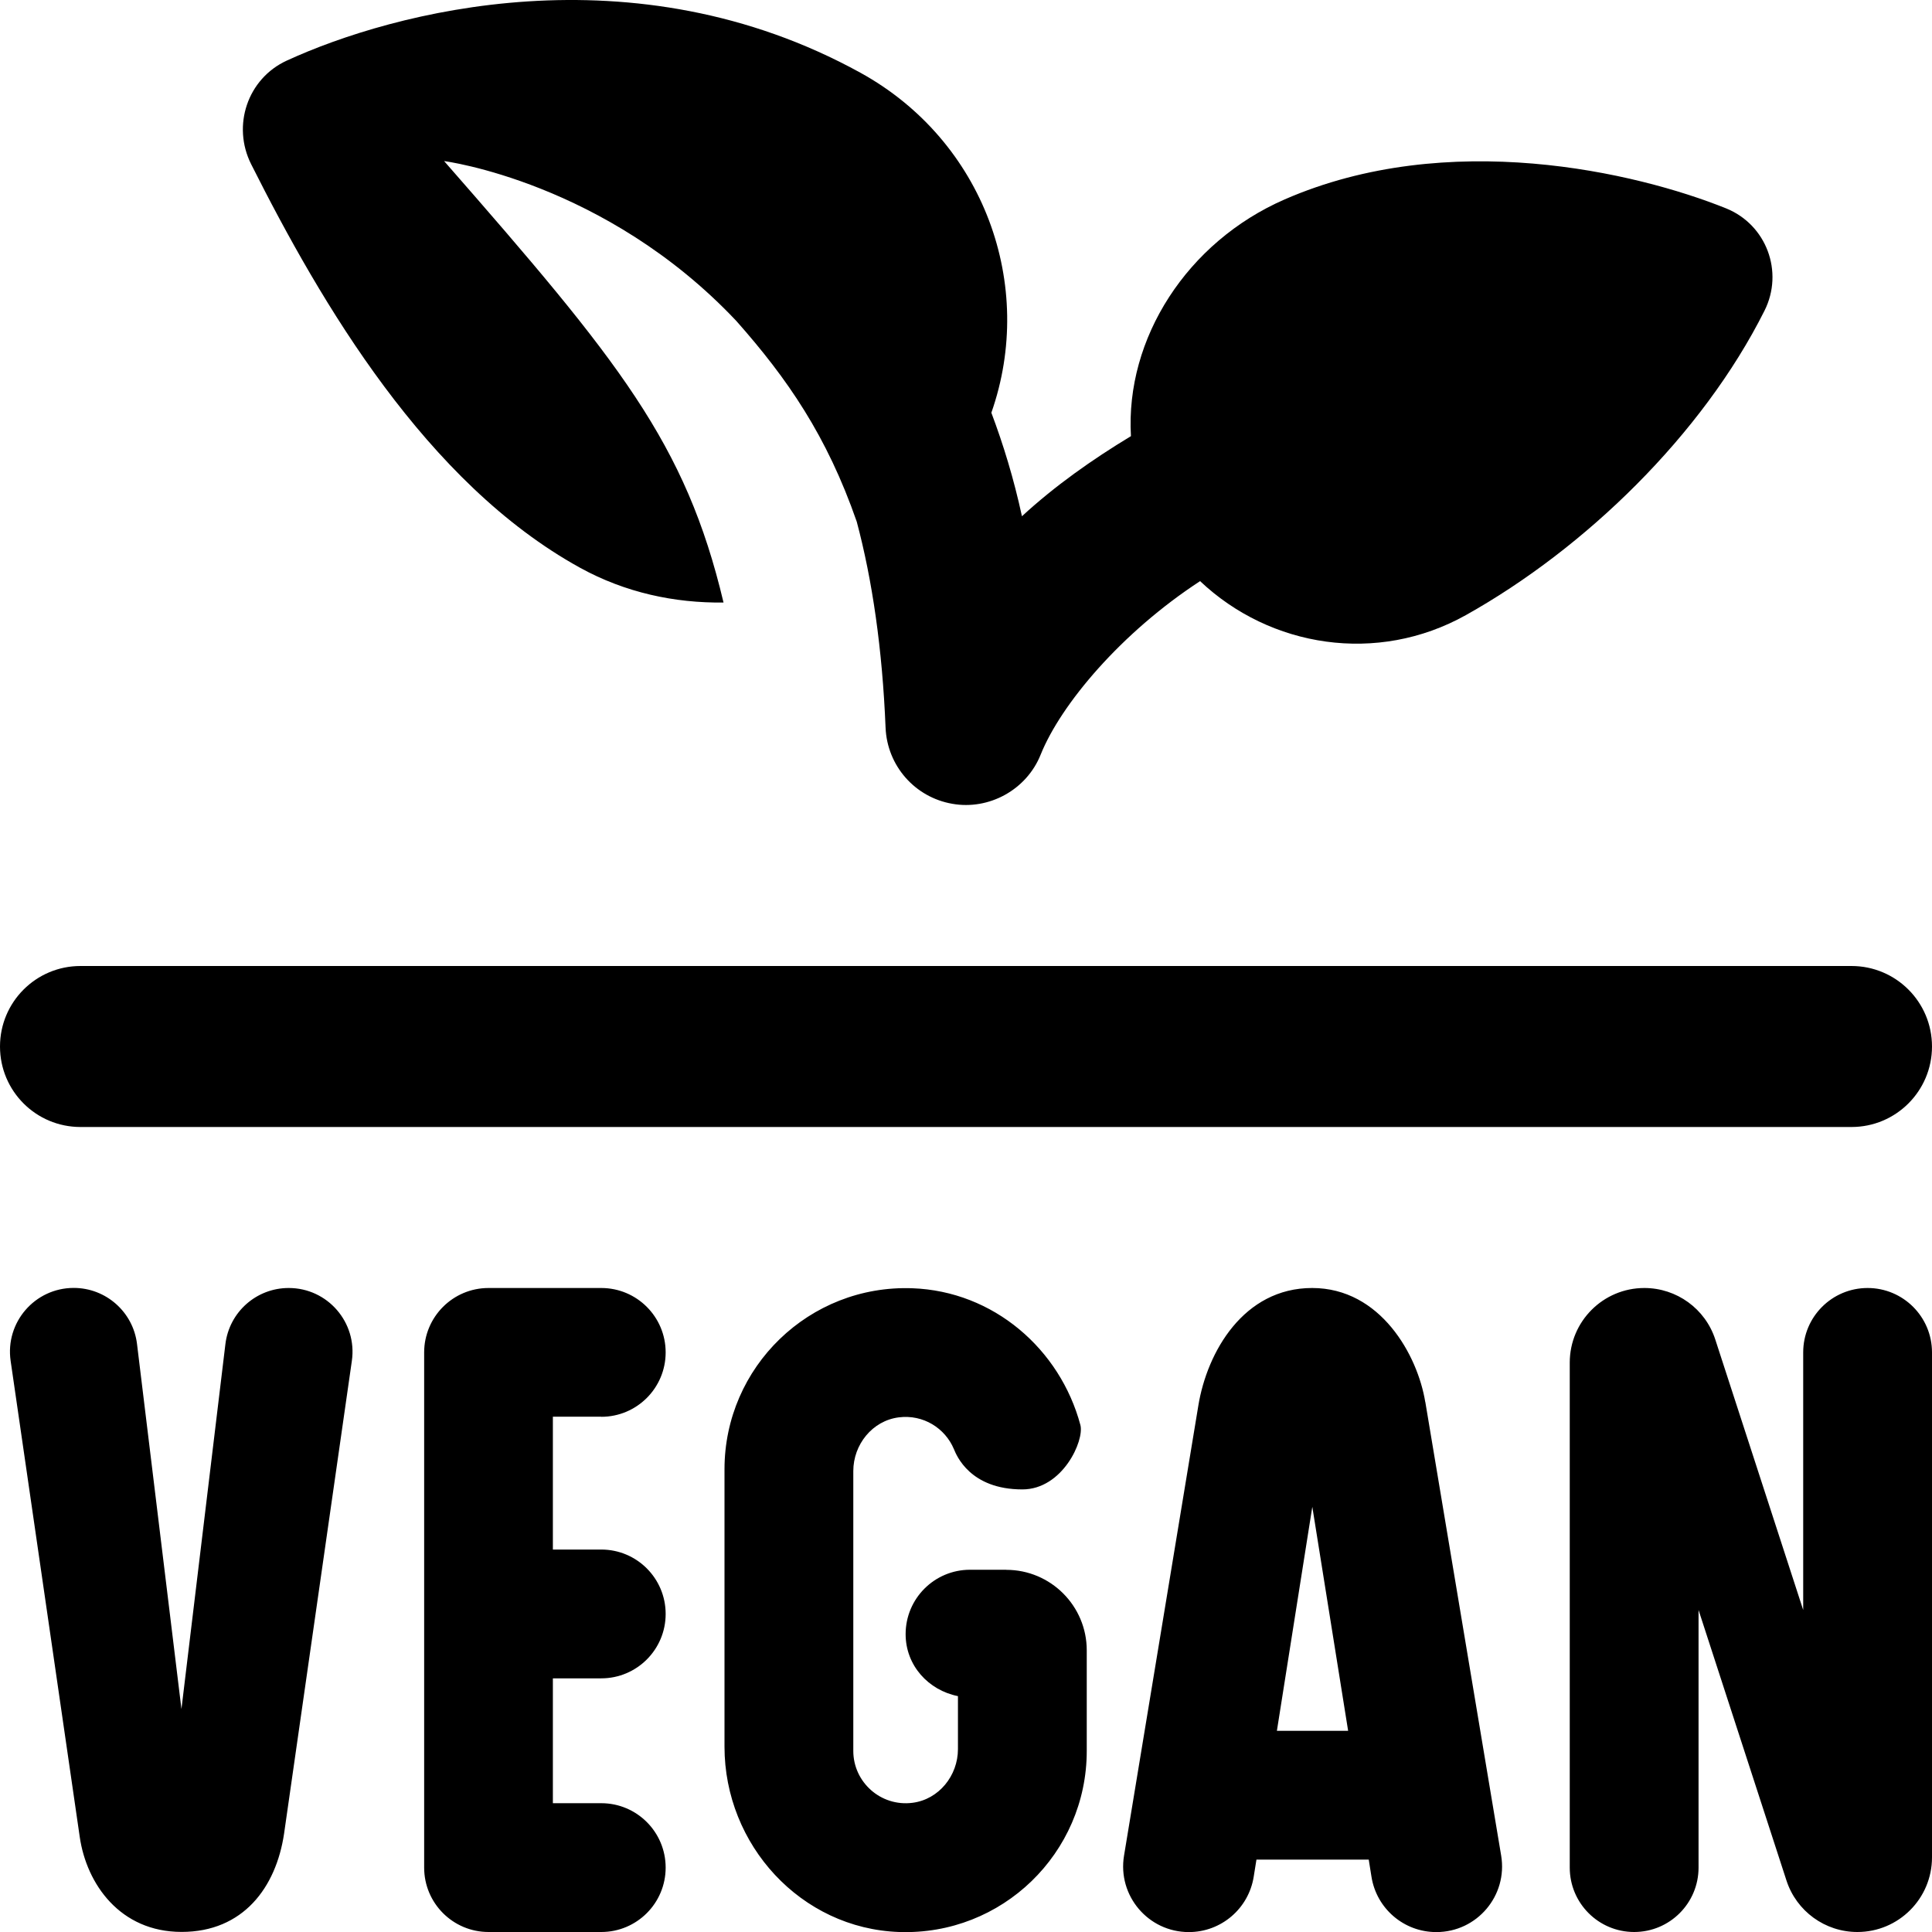
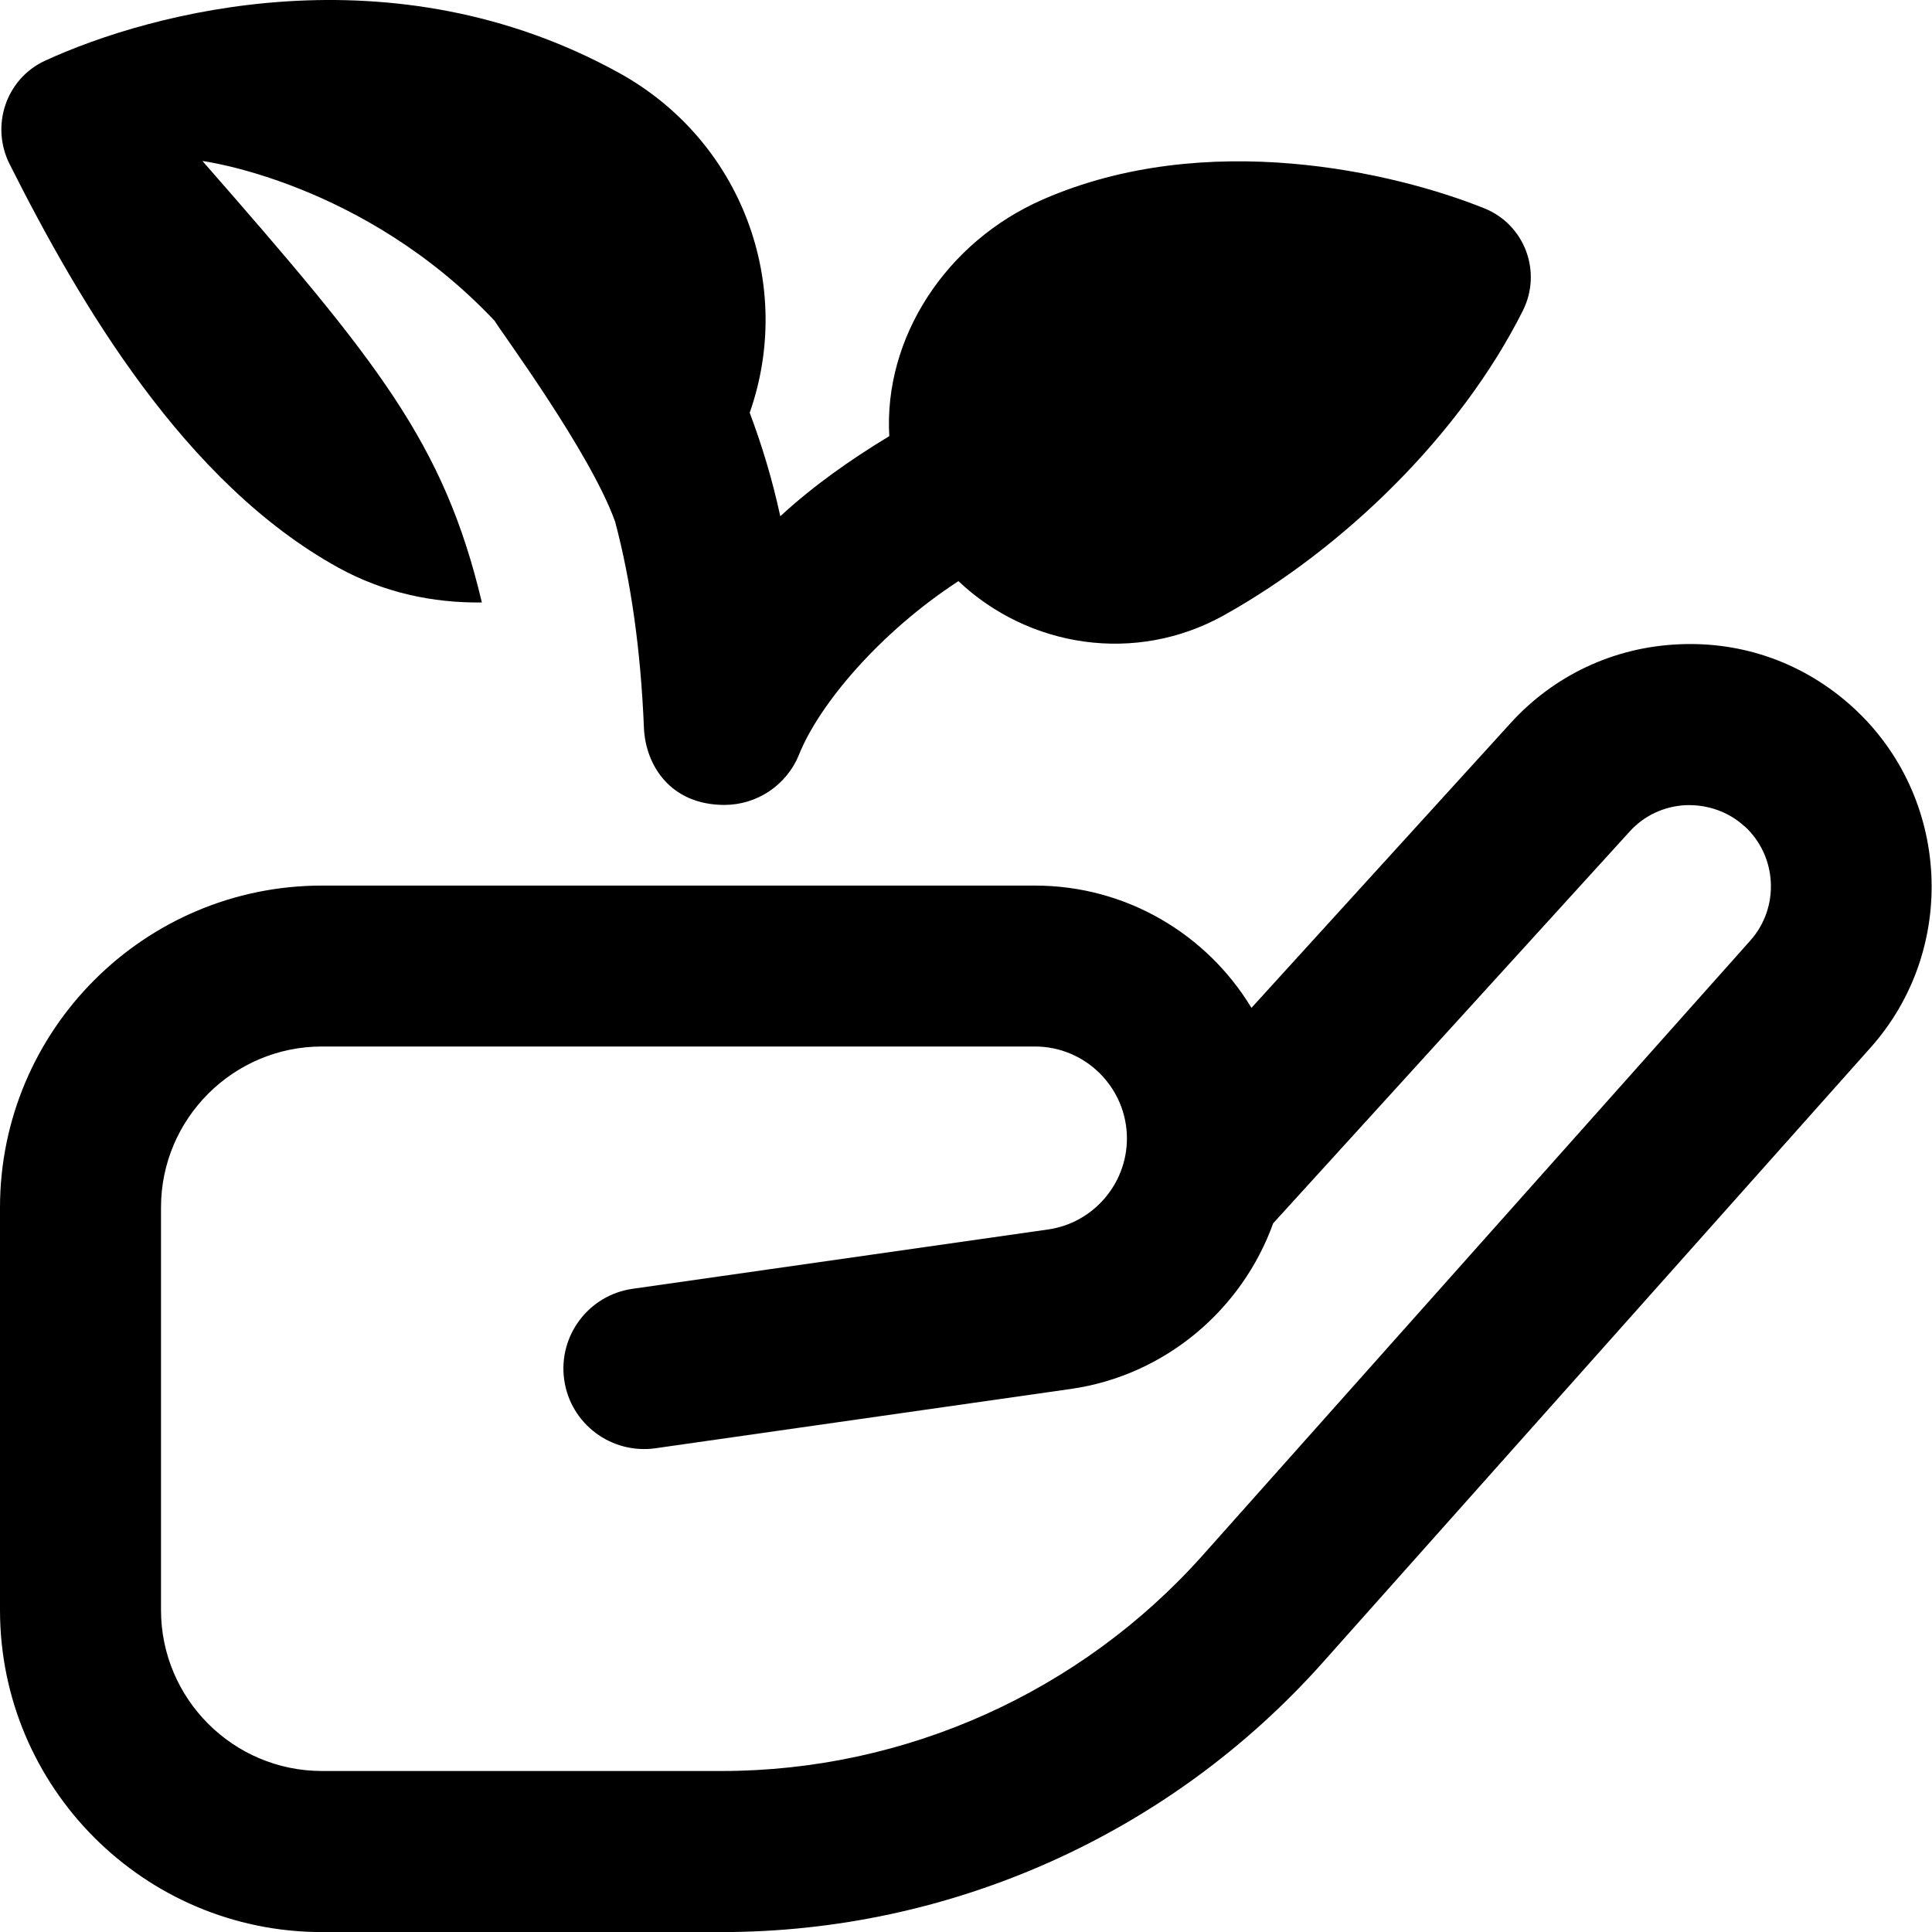
<svg xmlns="http://www.w3.org/2000/svg" id="Layer_1" data-name="Layer 1" viewBox="0 0 24 24">
-   <path d="M0,13c0-.552,.447-1,1-1H23c.553,0,1,.448,1,1s-.447,1-1,1H1c-.553,0-1-.447-1-1Zm3.586,3c-.401,0-.738,.299-.786,.697l-.546,4.533-.552-4.535c-.048-.397-.386-.696-.786-.696h0c-.483,0-.853,.428-.784,.906l.859,5.917c.085,.58,.499,1.177,1.265,1.177s1.174-.554,1.273-1.222l.842-5.873c.068-.477-.302-.904-.784-.904ZM7.204,7.052c.566,.312,1.179,.44,1.784,.433-.471-1.984-1.292-2.994-3.471-5.484,0,0,2.001,.258,3.63,1.986,.635,.717,1.125,1.427,1.496,2.494,.193,.724,.318,1.58,.358,2.56,.02,.471,.364,.864,.829,.944,.455,.081,.923-.173,1.098-.612,.25-.622,.999-1.514,1.98-2.154,.871,.824,2.2,1.038,3.302,.422,1.483-.83,2.936-2.24,3.709-3.781,.243-.484,.024-1.07-.478-1.272-1.119-.45-3.453-.996-5.482-.111-1.212,.528-1.981,1.727-1.91,2.941-.48,.29-.944,.617-1.354,.995-.101-.466-.231-.89-.38-1.286,.556-1.582-.091-3.376-1.624-4.222C7.864-.653,4.882,.146,3.562,.753c-.487,.224-.683,.808-.442,1.287,.871,1.732,2.175,3.959,4.084,5.012Zm5.296,12.448h-.45c-.442,0-.8,.358-.8,.8,0,.389,.283,.697,.65,.77v.658c0,.33-.237,.625-.564,.667-.396,.051-.736-.258-.736-.644v-3.477c0-.33,.237-.625,.564-.667,.306-.039,.577,.135,.686,.395,.032,.077,.2,.5,.85,.5,.5,0,.772-.607,.721-.8-.252-.941-1.077-1.663-2.089-1.699-1.28-.045-2.332,.979-2.332,2.249v3.446c0,1.22,.949,2.259,2.168,2.302,1.28,.045,2.332-.979,2.332-2.249v-1.25c0-.552-.448-1-1-1Zm10.7-3.5c-.442,0-.8,.358-.8,.8v3.2l-1.092-3.36c-.124-.382-.48-.64-.881-.64h0c-.512,0-.927,.415-.927,.927v6.273c0,.442,.358,.8,.8,.8s.8-.358,.8-.8v-3.2l1.092,3.36c.124,.382,.48,.64,.881,.64h0c.512,0,.927-.415,.927-.927v-6.273c0-.442-.358-.8-.8-.8Zm-15.731,1.6c.442,0,.8-.358,.8-.8s-.358-.8-.8-.8h-1.4c-.442,0-.8,.358-.8,.8v6.4c0,.442,.358,.8,.8,.8h1.4c.442,0,.8-.358,.8-.8s-.358-.8-.8-.8h-.601v-1.551h.601c.442,0,.8-.358,.8-.8s-.358-.8-.8-.8h-.601v-1.65h.601Zm10.237-.183l.942,5.634c.083,.497-.3,.95-.805,.95h-.001c-.401,0-.742-.291-.805-.687l-.034-.213h-1.395l-.034,.212c-.063,.396-.404,.688-.806,.688-.504,0-.887-.452-.805-.949l.923-5.59c.109-.668,.563-1.462,1.414-1.462s1.311,.837,1.405,1.416Zm-.959,4.084l-.445-2.783-.44,2.783h.886Z" />
+   <path d="M.12,2.04c-.241-.479-.045-1.063,.442-1.287C1.882,.146,4.864-.653,7.689,.905c1.534,.846,2.181,2.64,1.624,4.222,.149,.396,.279,.82,.38,1.286,.41-.378,.874-.705,1.354-.995-.071-1.214,.698-2.413,1.91-2.941,2.029-.885,4.363-.339,5.482,.111,.502,.202,.721,.789,.478,1.272-.773,1.541-2.225,2.952-3.709,3.781-1.102,.616-2.431,.402-3.302-.422-.981,.64-1.73,1.532-1.98,2.154-.154,.383-.525,.626-.927,.626-.667,0-.98-.488-1-.959-.04-.981-.165-1.836-.358-2.56-.308-.863-1.43-2.376-1.496-2.494-1.629-1.728-3.63-1.986-3.63-1.986,2.179,2.49,3,3.5,3.471,5.484-.605,.008-1.218-.121-1.784-.433C2.295,5.999,.991,3.771,.12,2.04ZM23.235,13.016l-6.804,7.637c-1.896,2.128-4.618,3.348-7.467,3.348H4c-2.206,0-4-1.794-4-4v-5c0-2.206,1.794-4,4-4H12.857c1.14,0,2.139,.609,2.689,1.519l3.217-3.535c.54-.595,1.281-.944,2.085-.981,.812-.039,1.574,.24,2.169,.782,1.214,1.107,1.312,3.005,.218,4.23Zm-1.565-2.752c-.199-.181-.457-.271-.728-.262-.27,.013-.519,.129-.699,.329l-4.427,4.865c-.385,1.07-1.339,1.89-2.514,2.058l-5.161,.737c-.548,.076-1.054-.303-1.132-.849-.078-.547,.302-1.054,.849-1.132l5.161-.737c.56-.079,.98-.565,.98-1.13,0-.63-.513-1.143-1.143-1.143H4c-1.103,0-2,.897-2,2v5c0,1.103,.897,2,2,2h4.965c2.279,0,4.456-.977,5.974-2.678l6.804-7.638c.368-.412,.335-1.049-.072-1.421Z" />
</svg>
